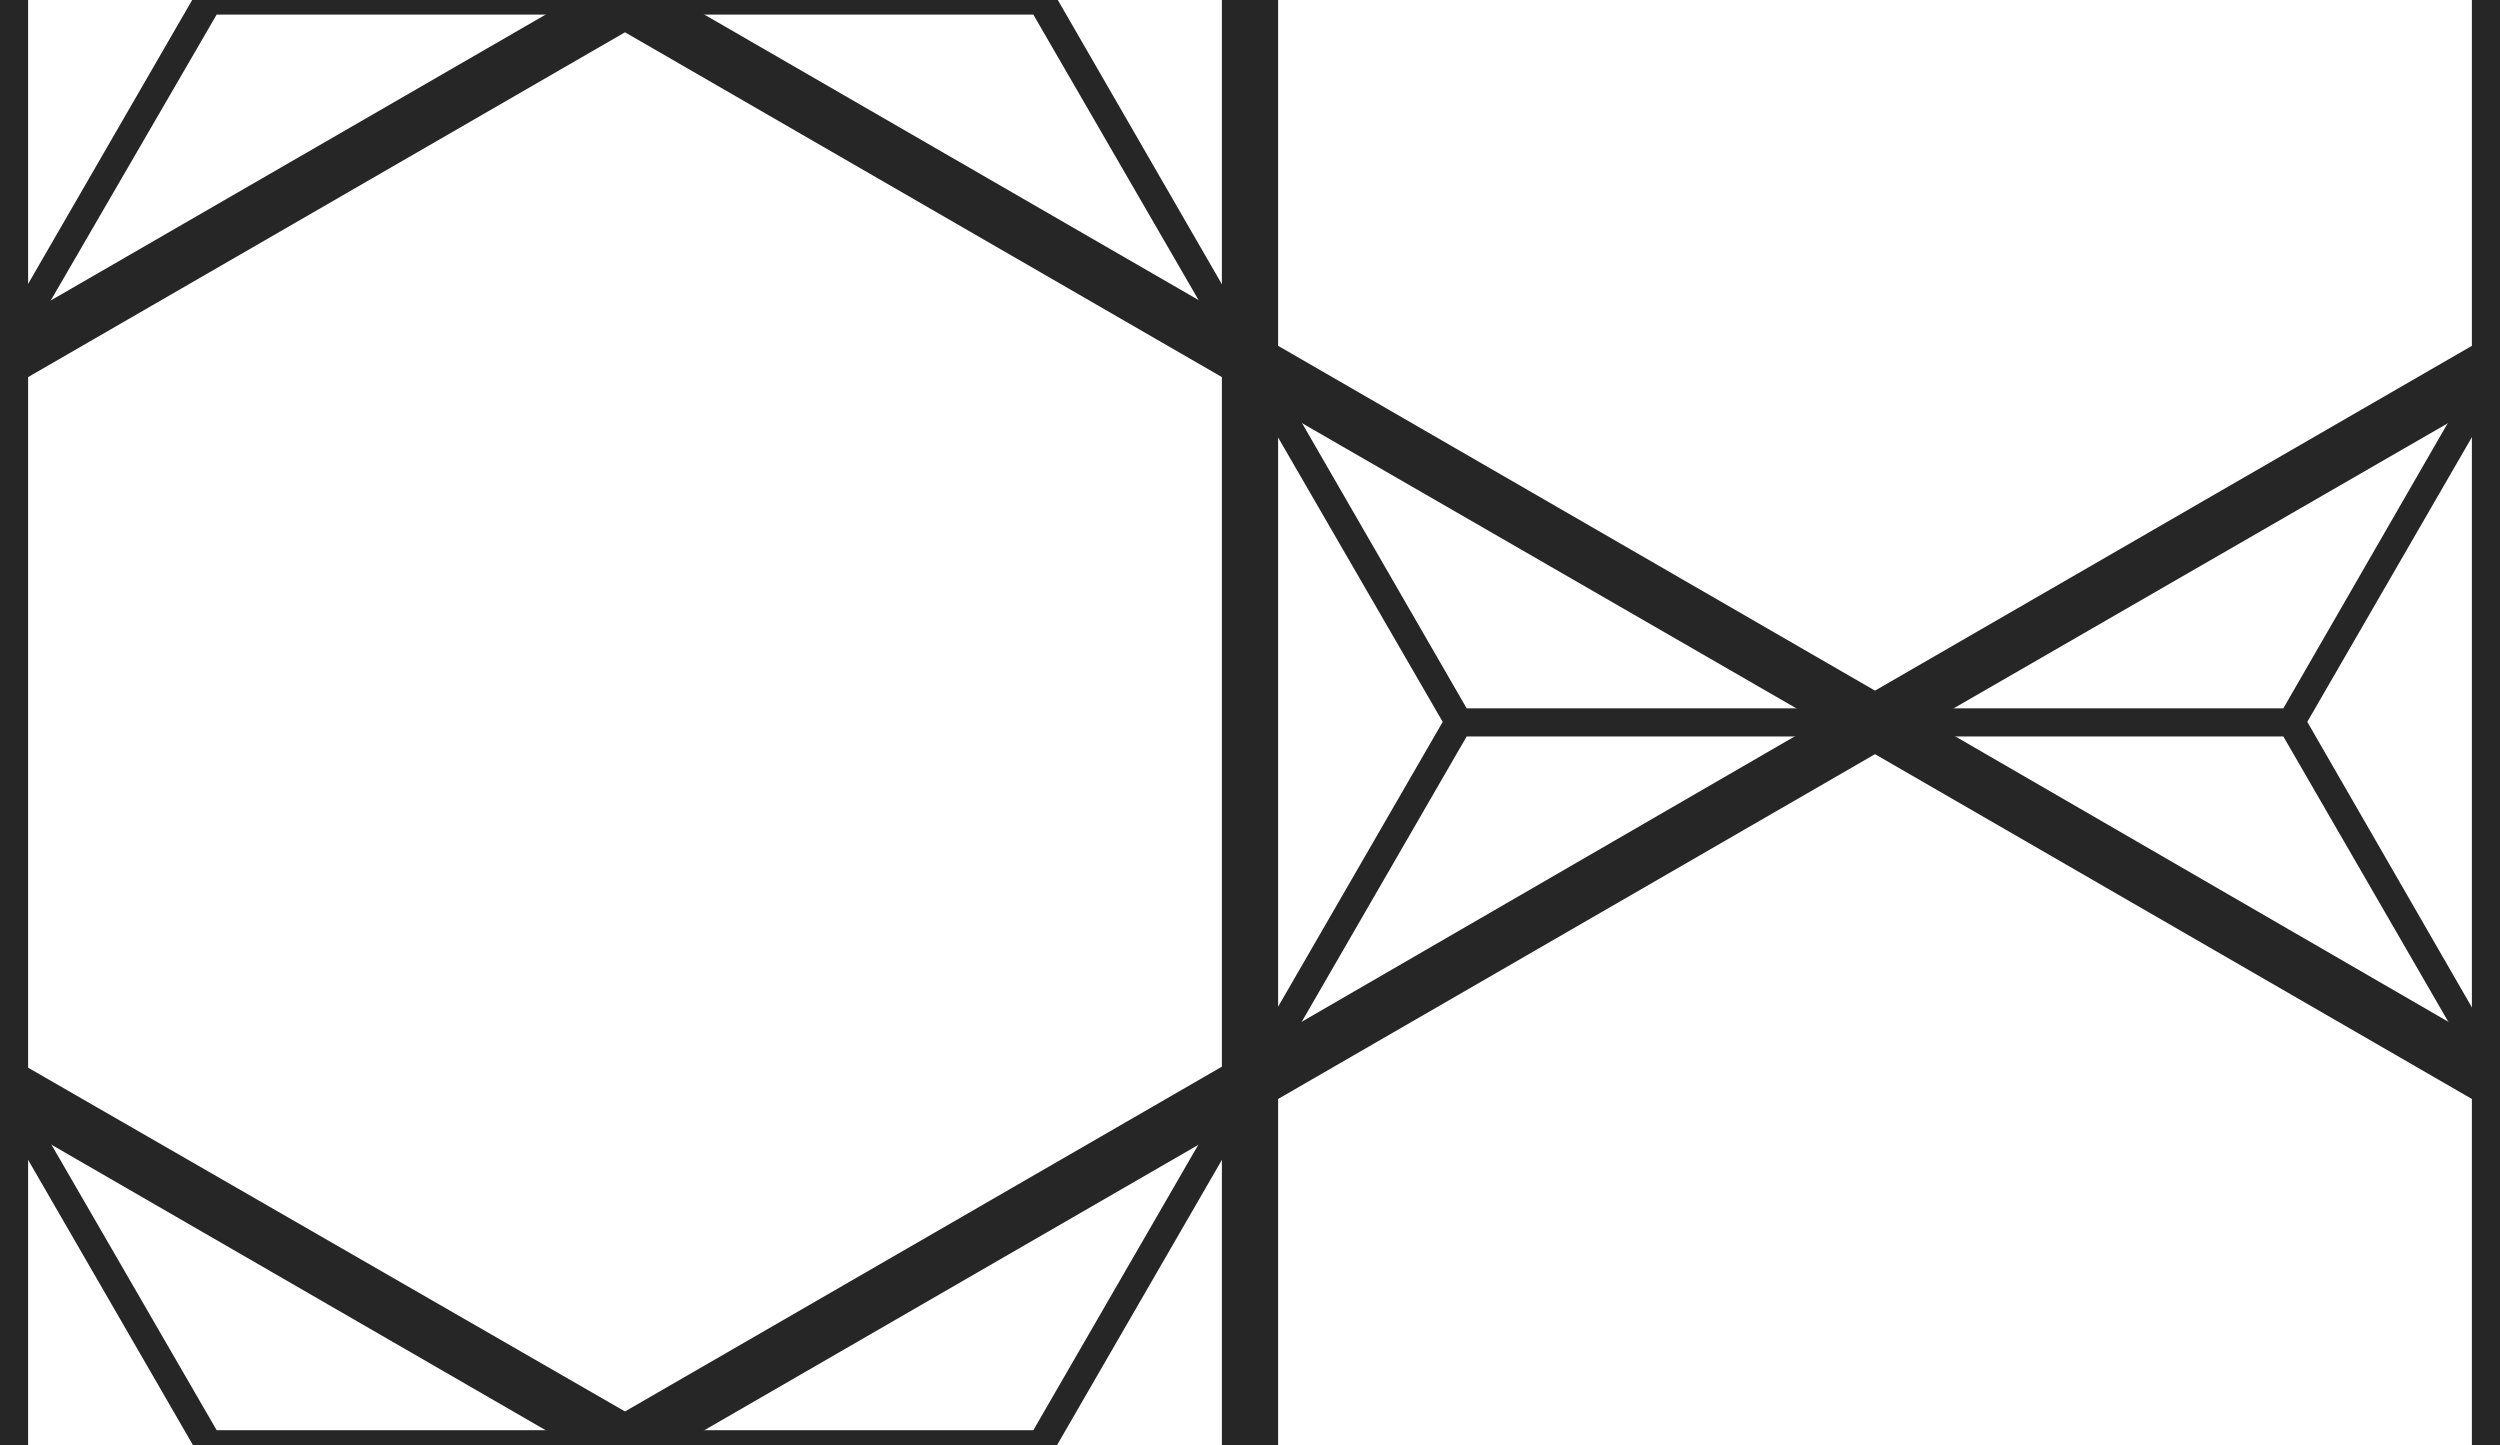
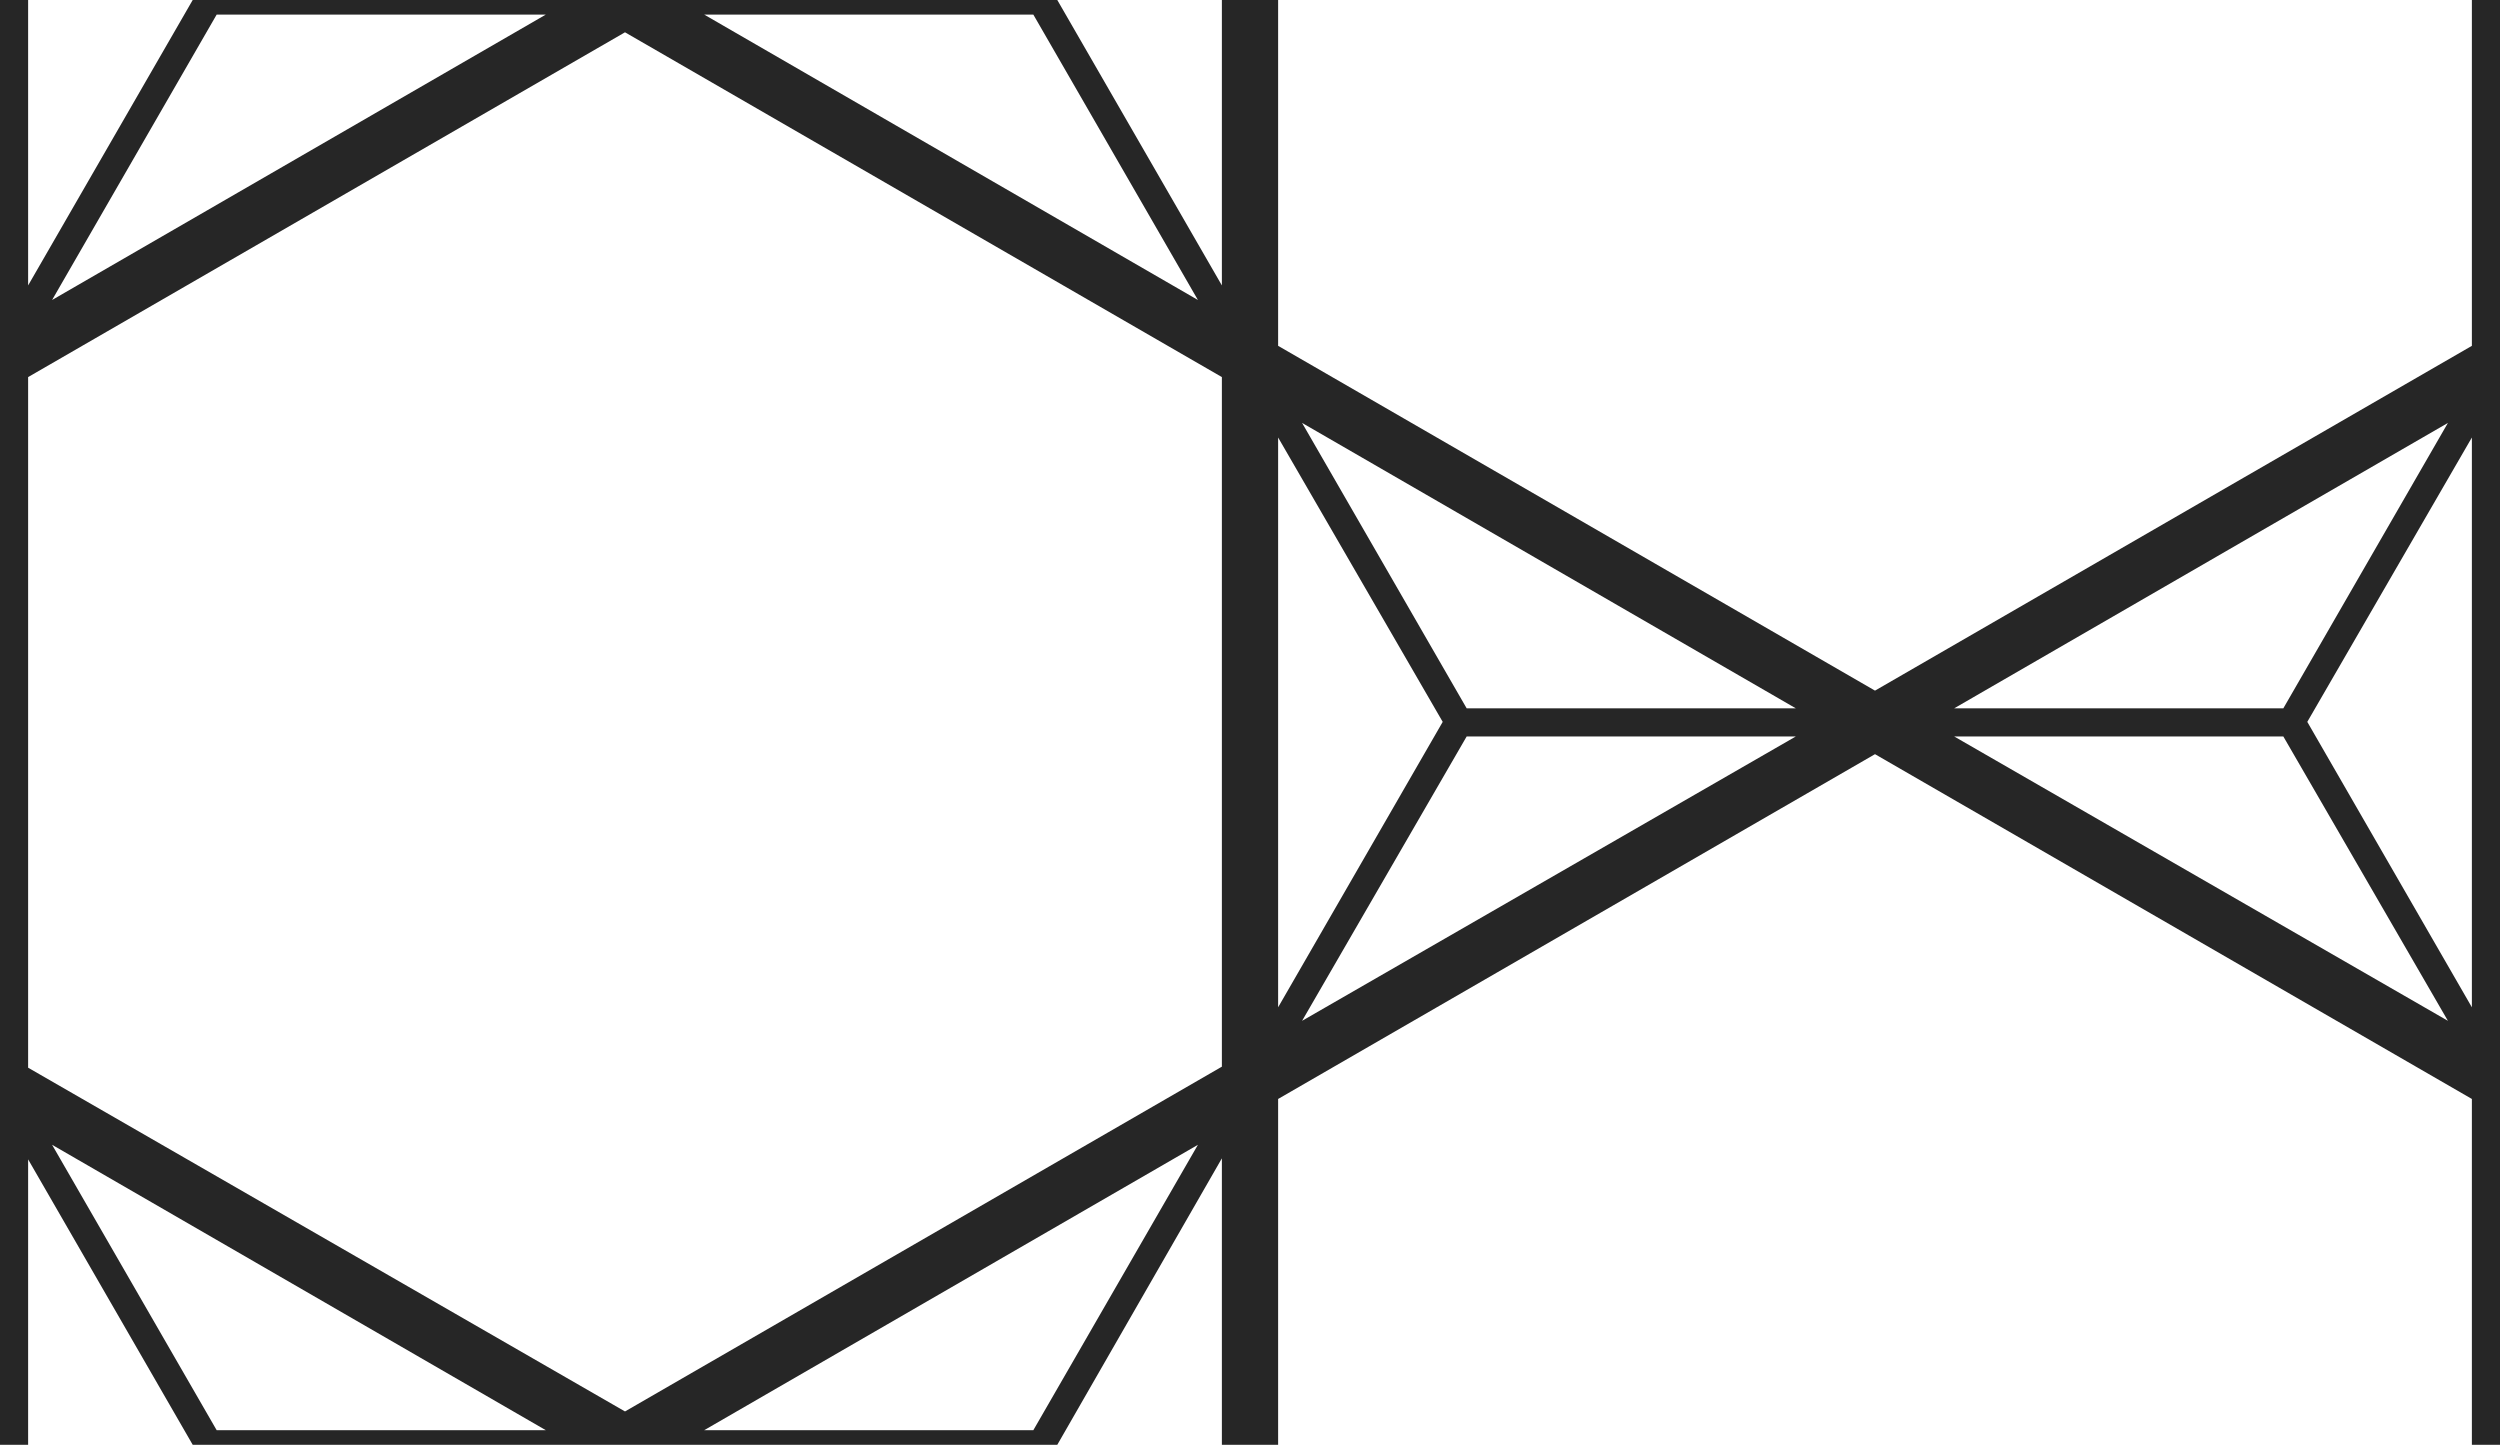
<svg xmlns="http://www.w3.org/2000/svg" xml:space="preserve" width="2.4in" height="1.387in" version="1.1" style="shape-rendering:geometricPrecision; text-rendering:geometricPrecision; image-rendering:optimizeQuality; fill-rule:evenodd; clip-rule:evenodd" viewBox="0 0 2400 1387">
  <defs>
    <style type="text/css">
   
    .fil0 {fill:#262626;fill-rule:nonzero}
   
  </style>
  </defs>
  <g id="Layer_x0020_1">
-     <g id="_800376776">
-       <path class="fil0" d="M2373 1l0 -27 54 0 0 1050 0 0 0 389 -54 0 0 -358 -573 -331 -573 331 0 358 -54 0 0 -327 -573 331 -573 -331 0 327 -54 0 0 -1439 54 0 0 327 573 -331 573 331 0 -327 54 0 0 358 573 331 573 -331 0 -331zm0 392l-520 300 520 301 0 -601zm-1773 962l573 -331 0 -662 -573 -331 -573 331 0 663 573 330zm627 -361l520 -301 -520 -300 0 601z" />
-       <path class="fil0" d="M1408 680l784 0 196 -340 23 14 -196 339 196 340 -23 13 -196 -339 -784 0 -400 692 -816 0 -204 -353 -1 -6 0 -693 1 -7 204 -353 816 0 400 693zm-1395 356l195 337 784 0 393 -680 -393 -679 -784 0 -195 336 0 686z" />
-     </g>
+     <path id="base" class="fil0" d="M2373 1l0 -1 27 0 0 347 0 26 0 640 0 27 0 347 -27 0 0 -332 -573 -331 -573 331 0 332 -54 0 0 -275 -158 275 -363 0 -104 0 -363 0 -158 -274 0 274 -27 0 0 -321 0 -746 0 -320 27 0 0 274 158 -274 363 0 104 0 363 0 158 274 0 -274 54 0 0 332 573 331 573 -331 0 -331zm-1223 1098l-474 274 316 0 158 -274zm-626 274l-474 -274 158 274 316 0zm-474 -1085l474 -274 -316 0 -158 274zm626 -274l474 274 -158 -274 -316 0zm732 666l316 0 -474 -274 158 274zm468 0l316 0 158 -274 -474 274zm497 -260l-158 273 158 274 0 -547zm-23 560l-158 -273 -316 0 474 273zm-626 -273l-316 0 -158 273 474 -273zm-497 260l158 -274 -158 -273 0 547zm-627 388l573 -331 0 -662 -573 -331 -573 331 0 663 573 330z" />
  </g>
</svg>
